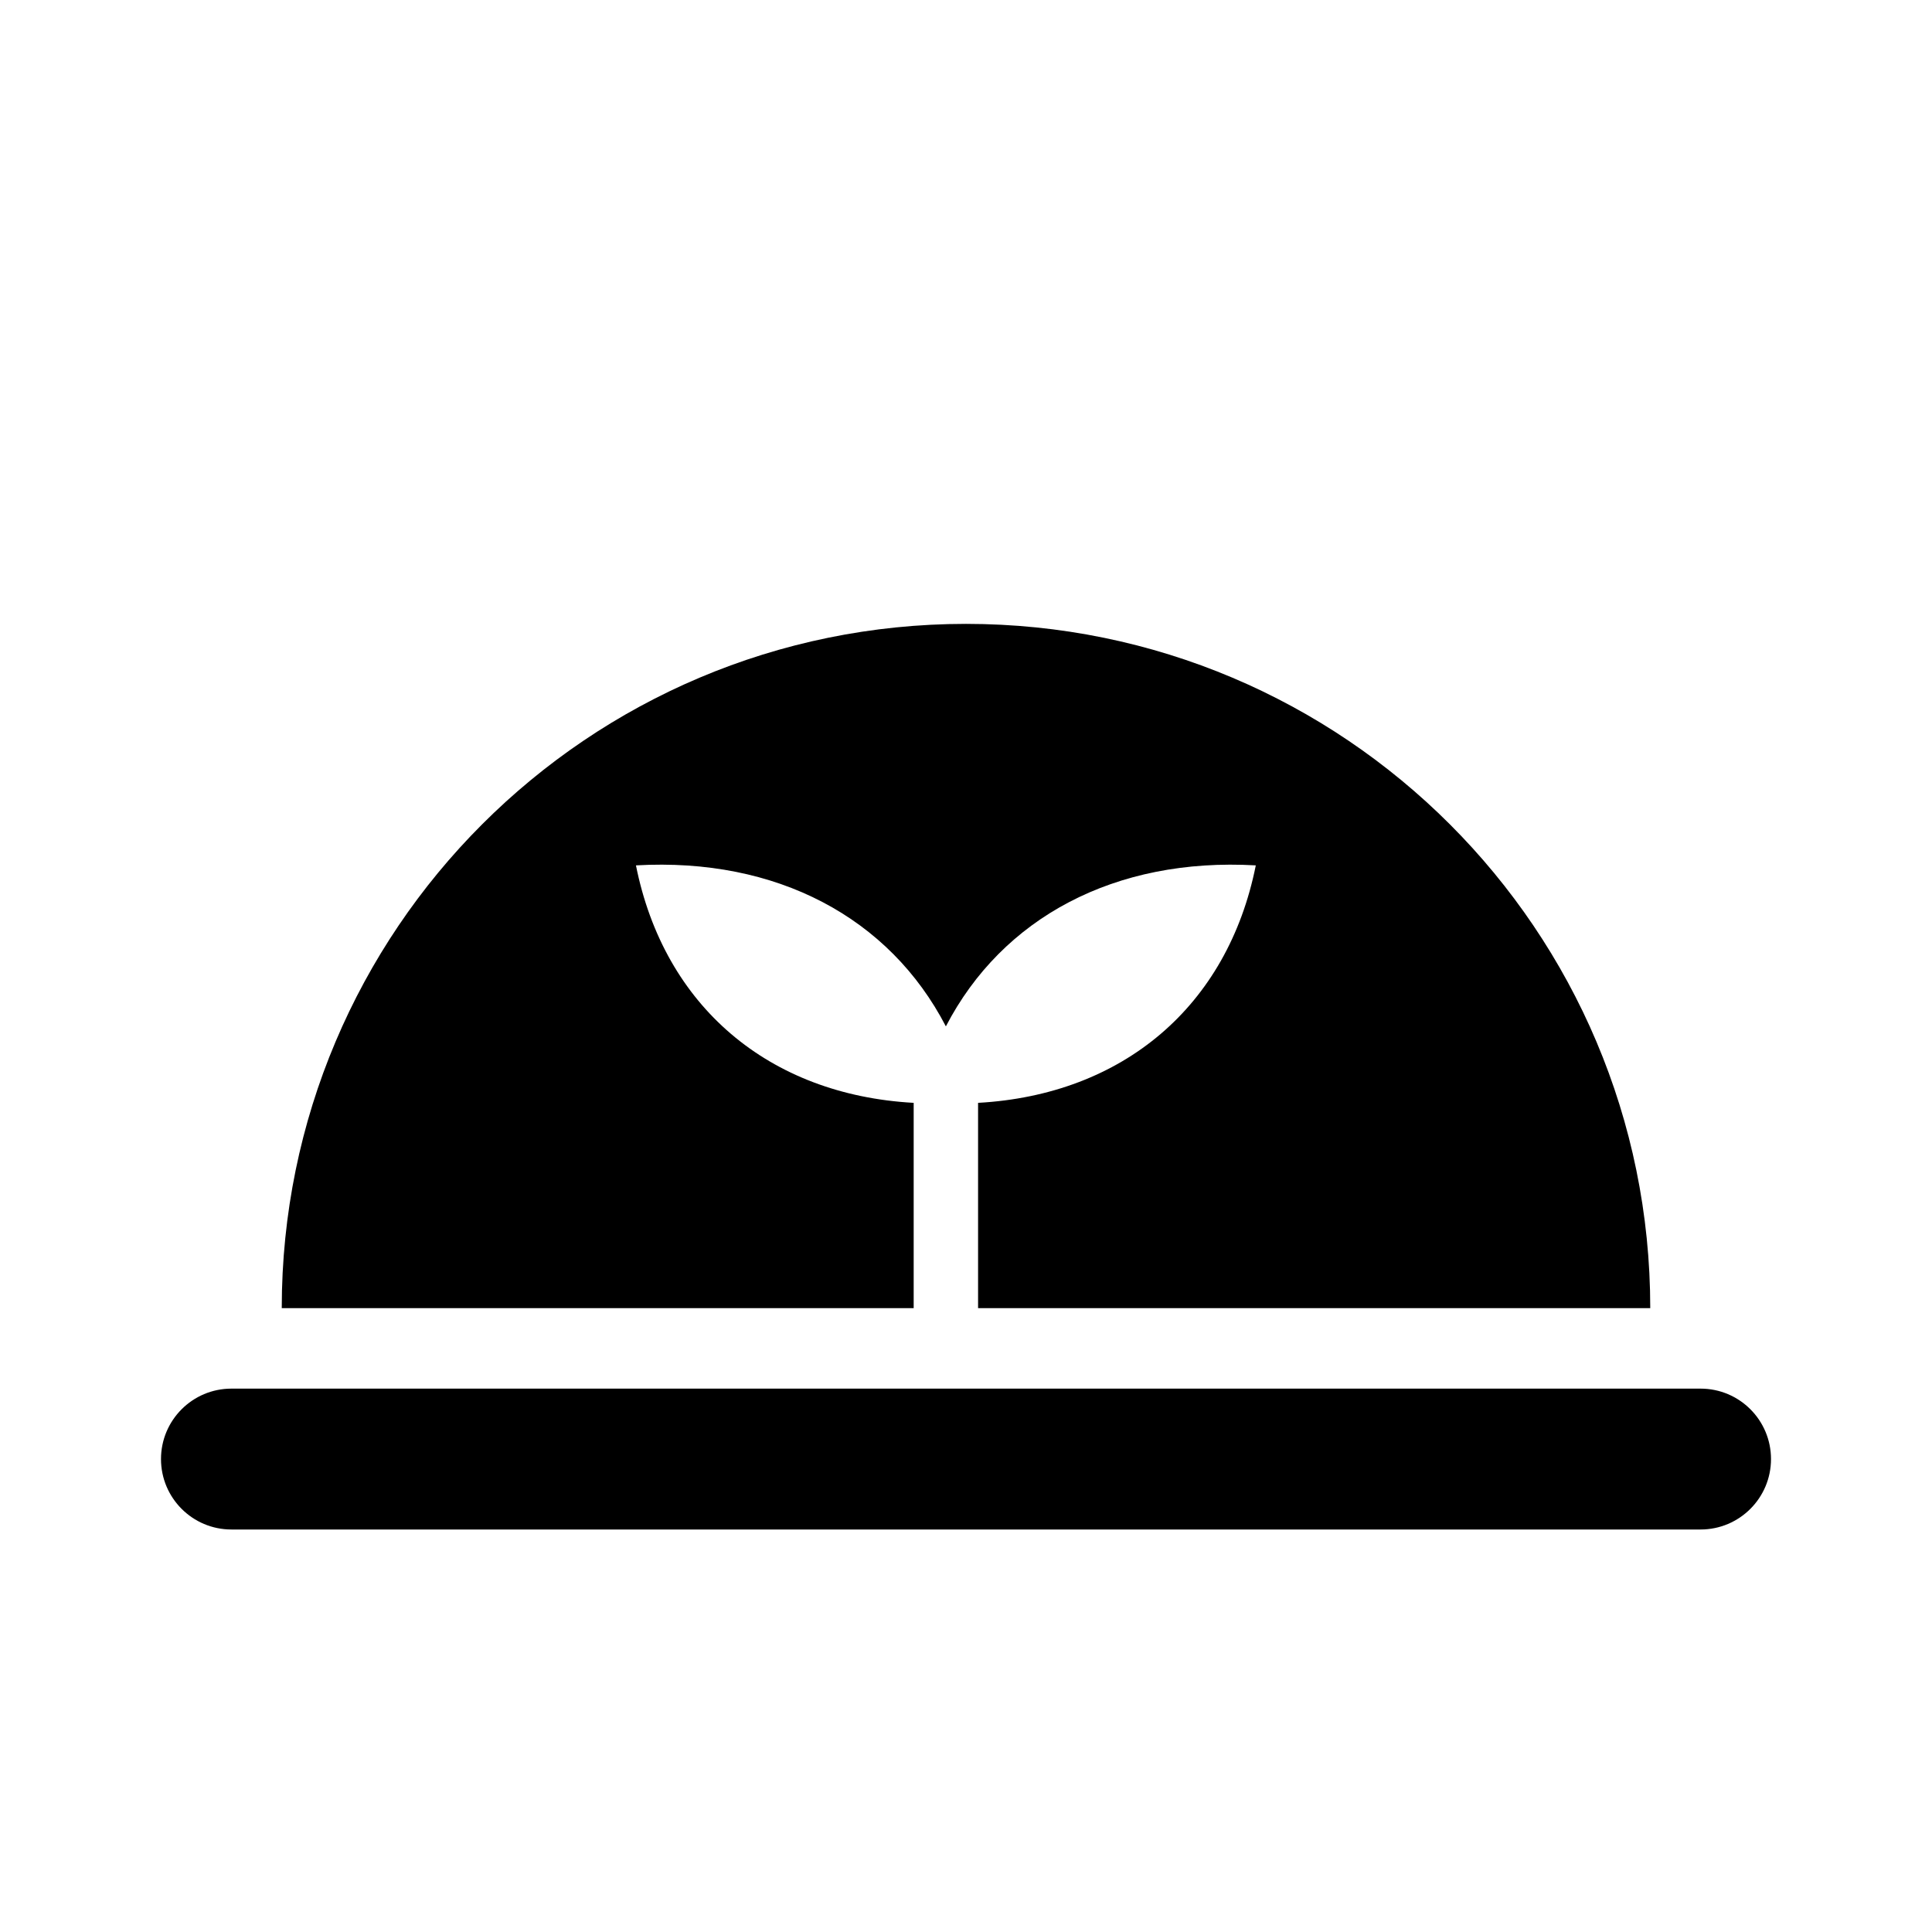
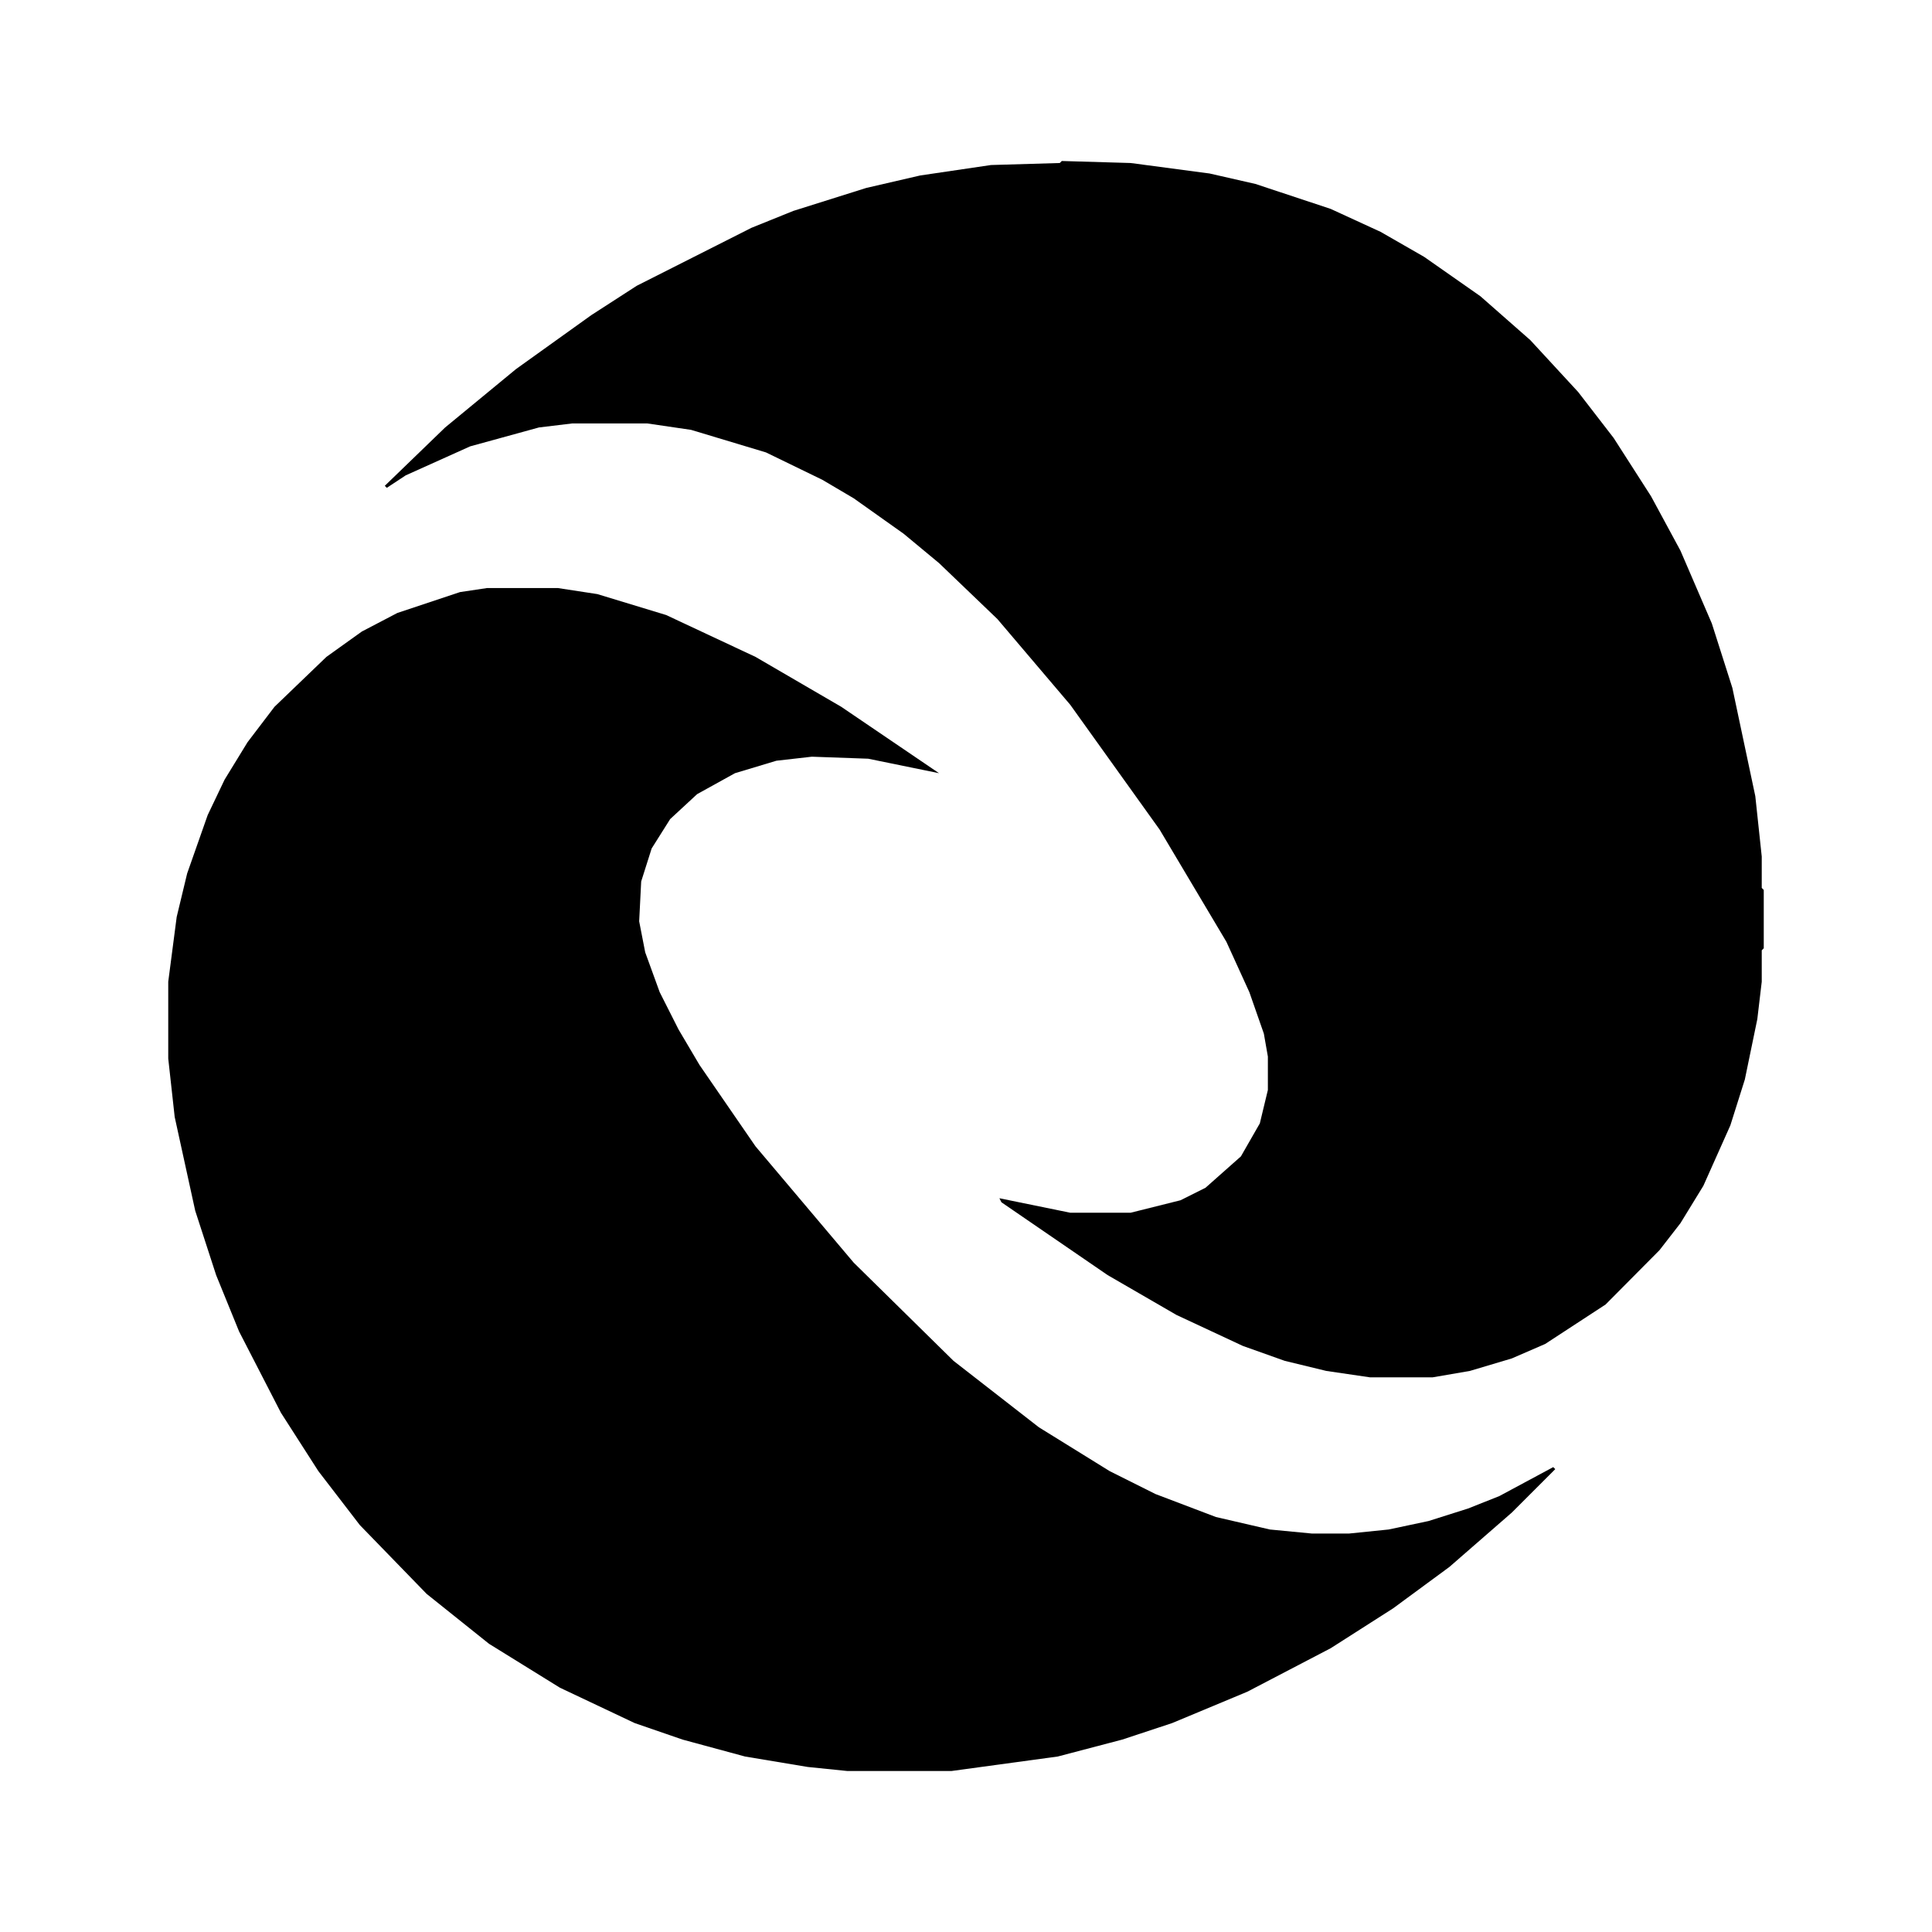
<svg xmlns="http://www.w3.org/2000/svg" viewBox="0 0 48 48" role="img" aria-label="Elpida" fill="currentColor">
-   <path fill-rule="evenodd" d="M7 32.5a17 17 0 0 1 34 0Z M22.7 32.5v-5.1c-3.6-.2-6.2-2.4-6.9-5.9 3.5-.2 6.3 1.3 7.7 4 1.4-2.7 4.2-4.2 7.7-4-.7 3.5-3.3 5.7-6.9 5.9v5.1Z" />
-   <rect x="4" y="34.5" width="40" height="3.5" rx="1.75" />
+   <path fill-rule="evenodd" d="M5.58 19.37 L5.16 20.25 L4.65 21.70 L4.39 22.78 L4.18 24.39 L4.18 26.30 L4.34 27.75 L4.85 30.08 L5.37 31.68 L5.94 33.08 L6.98 35.10 L7.91 36.55 L8.94 37.89 L10.60 39.60 L12.15 40.84 L13.91 41.93 L15.77 42.81 L16.96 43.22 L18.51 43.64 L20.07 43.90 L21.05 44.00 L23.64 44.00 L26.28 43.64 L27.88 43.22 L29.12 42.81 L30.99 42.03 L33.06 40.95 L34.61 39.96 L36.01 38.93 L37.56 37.58 L38.64 36.50 L38.59 36.45 L37.25 37.17 L36.47 37.48 L35.49 37.79 L34.50 38.00 L33.52 38.10 L32.59 38.10 L31.55 38.00 L30.21 37.69 L28.71 37.12 L27.57 36.55 L25.81 35.46 L23.69 33.81 L21.21 31.37 L18.77 28.48 L17.38 26.46 L16.86 25.58 L16.39 24.65 L16.03 23.66 L15.88 22.89 L15.93 21.90 L16.19 21.08 L16.65 20.35 L17.32 19.73 L18.26 19.21 L19.29 18.90 L20.17 18.80 L21.57 18.85 L23.33 19.21 L20.90 17.56 L18.77 16.32 L16.55 15.28 L14.84 14.76 L13.86 14.61 L12.10 14.61 L11.43 14.71 L9.87 15.23 L8.99 15.69 L8.11 16.32 L6.82 17.56 L6.15 18.44Z M9.56 12.07 L9.61 12.12 L10.08 11.81 L11.68 11.09 L13.39 10.62 L14.22 10.52 L16.08 10.52 L17.17 10.68 L19.03 11.24 L20.43 11.92 L21.21 12.38 L22.45 13.26 L23.33 13.99 L24.78 15.38 L26.59 17.51 L28.81 20.61 L30.47 23.40 L31.04 24.65 L31.40 25.68 L31.50 26.25 L31.50 27.08 L31.30 27.91 L30.83 28.73 L29.95 29.51 L29.33 29.82 L28.09 30.13 L26.59 30.13 L24.83 29.77 L24.88 29.87 L27.52 31.68 L29.23 32.67 L30.88 33.44 L31.92 33.81 L32.95 34.06 L34.04 34.22 L35.59 34.22 L36.52 34.06 L37.56 33.75 L38.39 33.39 L39.89 32.41 L41.23 31.06 L41.75 30.39 L42.32 29.46 L42.99 27.96 L43.35 26.82 L43.66 25.32 L43.77 24.39 L43.77 23.61 L43.82 23.56 L43.82 22.11 L43.77 22.06 L43.77 21.28 L43.61 19.78 L43.04 17.09 L42.53 15.49 L41.75 13.68 L41.02 12.33 L40.09 10.88 L39.21 9.74 L38.02 8.45 L36.78 7.36 L35.38 6.38 L34.30 5.76 L33.06 5.19 L31.19 4.57 L30.05 4.31 L28.09 4.05 L26.38 4.00 L26.33 4.05 L24.62 4.10 L22.86 4.36 L21.52 4.67 L19.71 5.24 L18.67 5.66 L15.82 7.10 L14.69 7.83 L12.82 9.17 L11.06 10.62Z" />
</svg>
